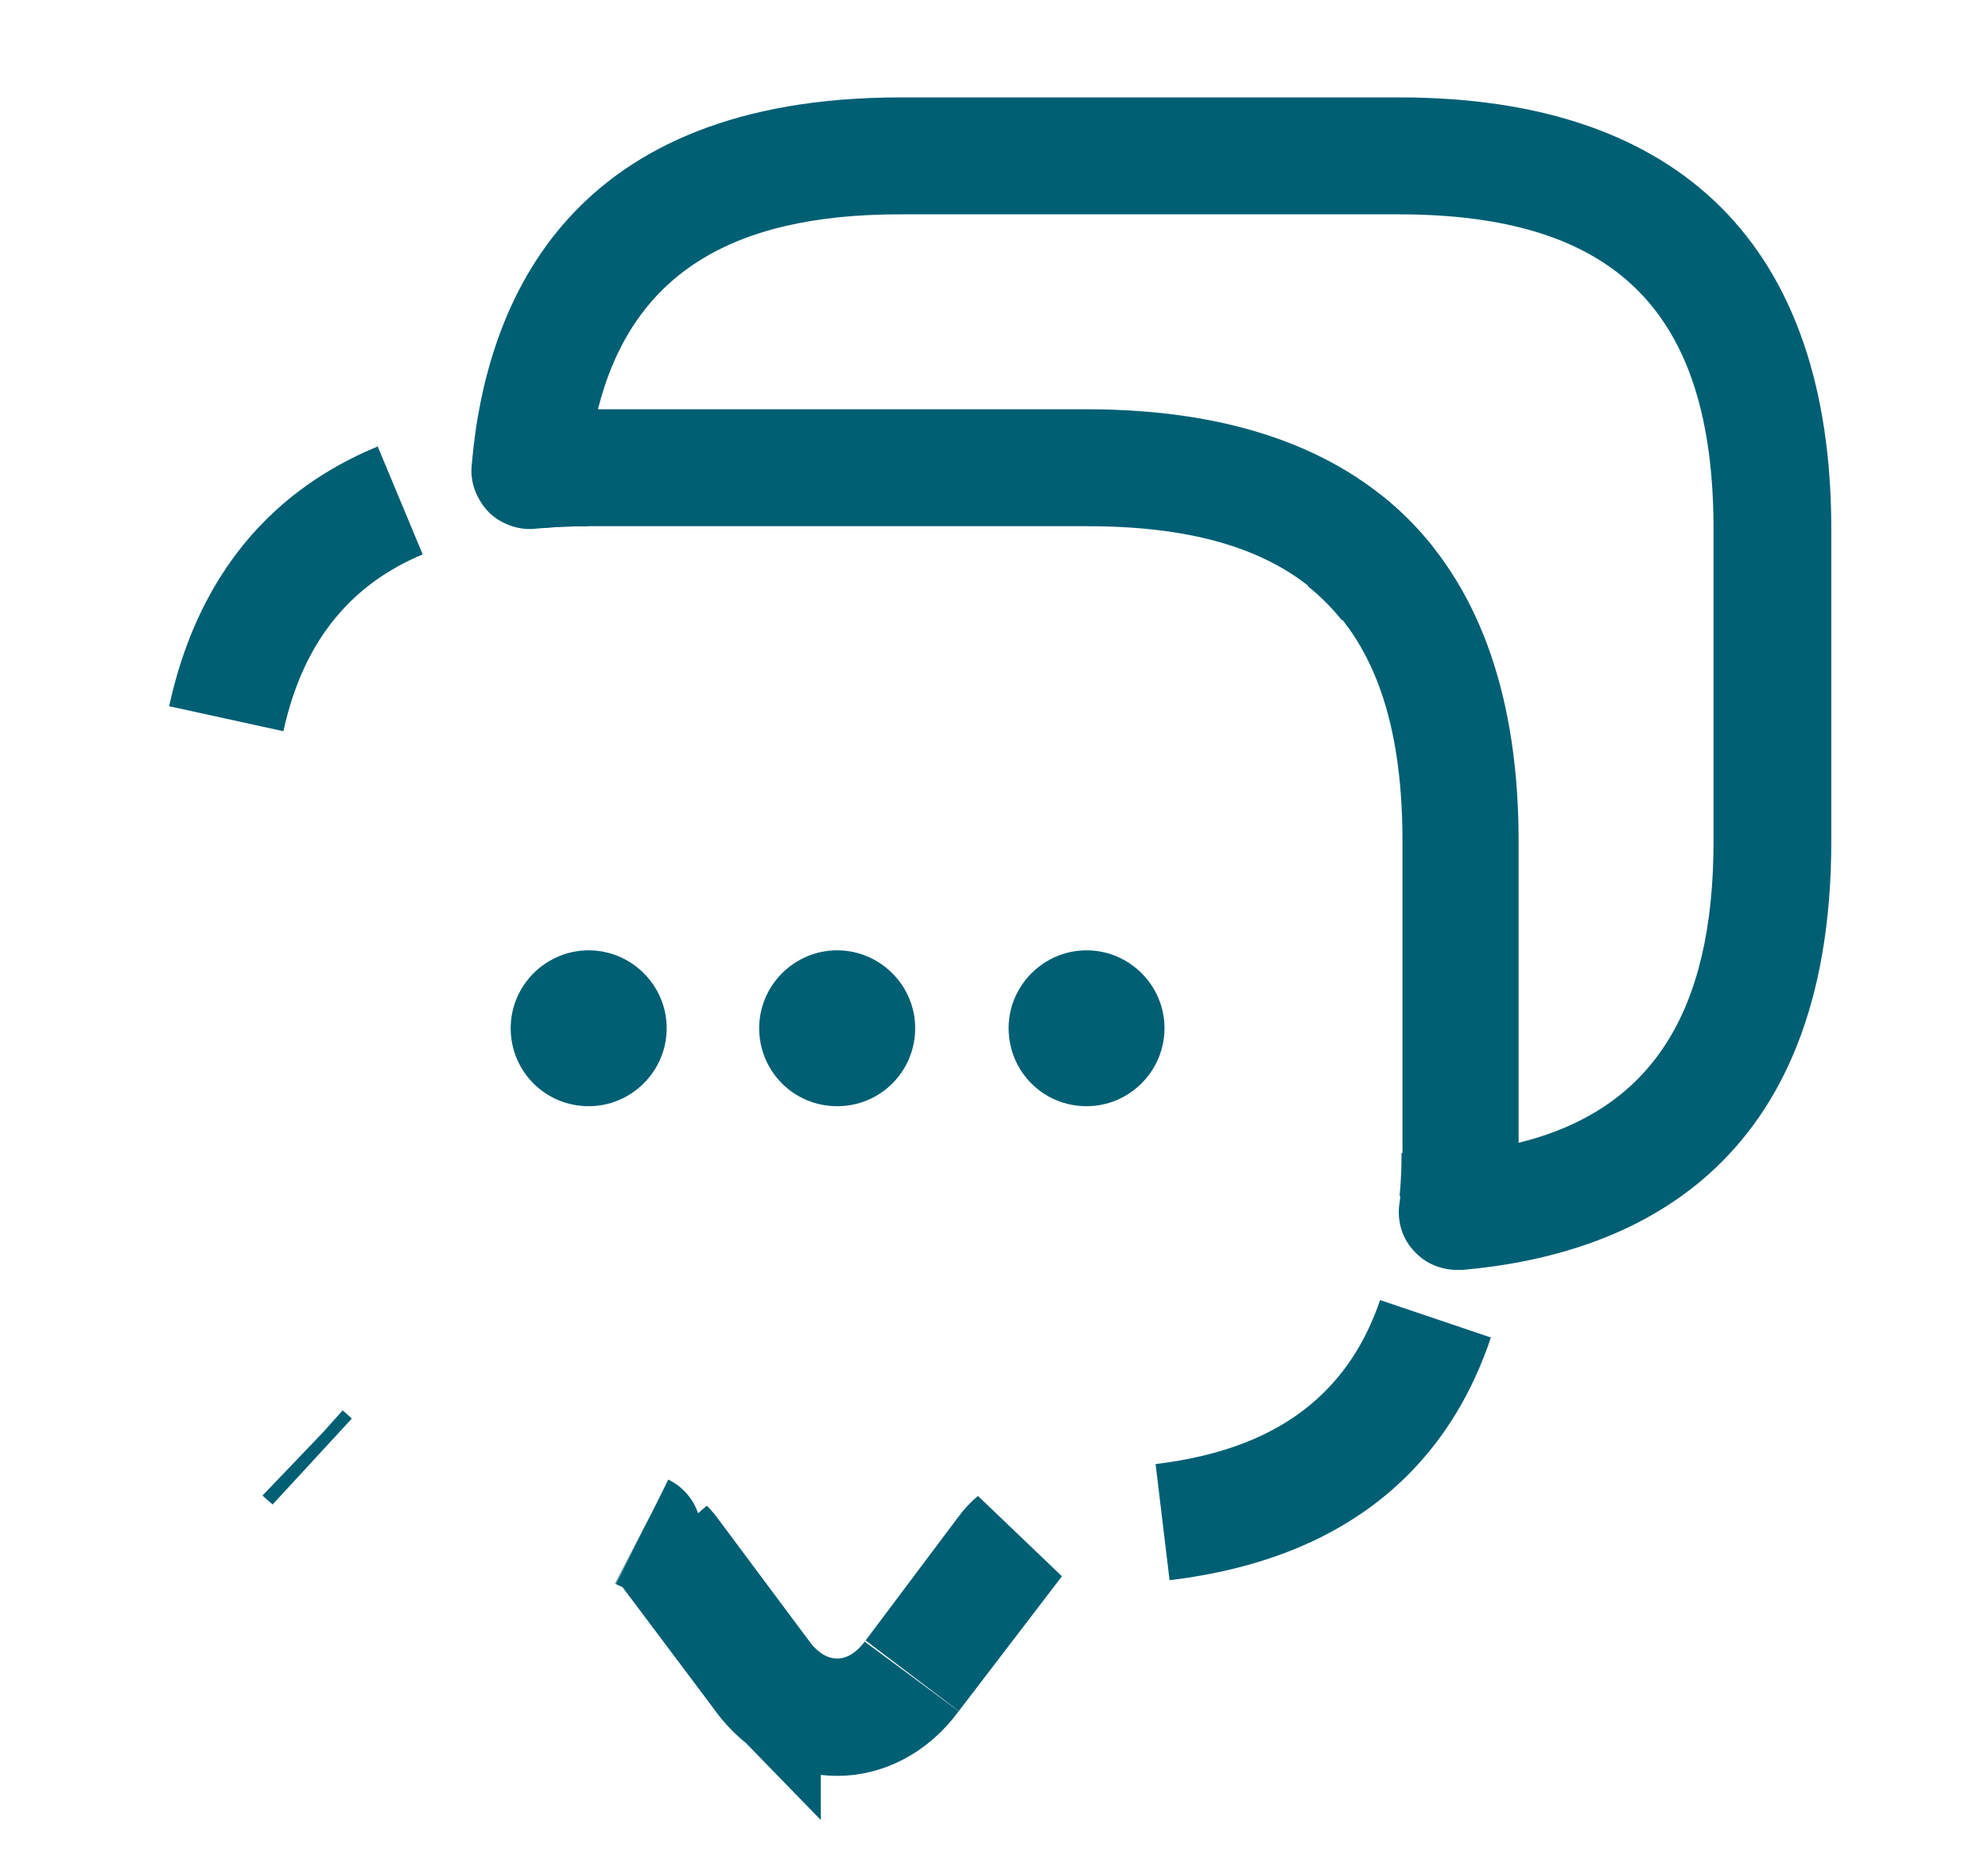
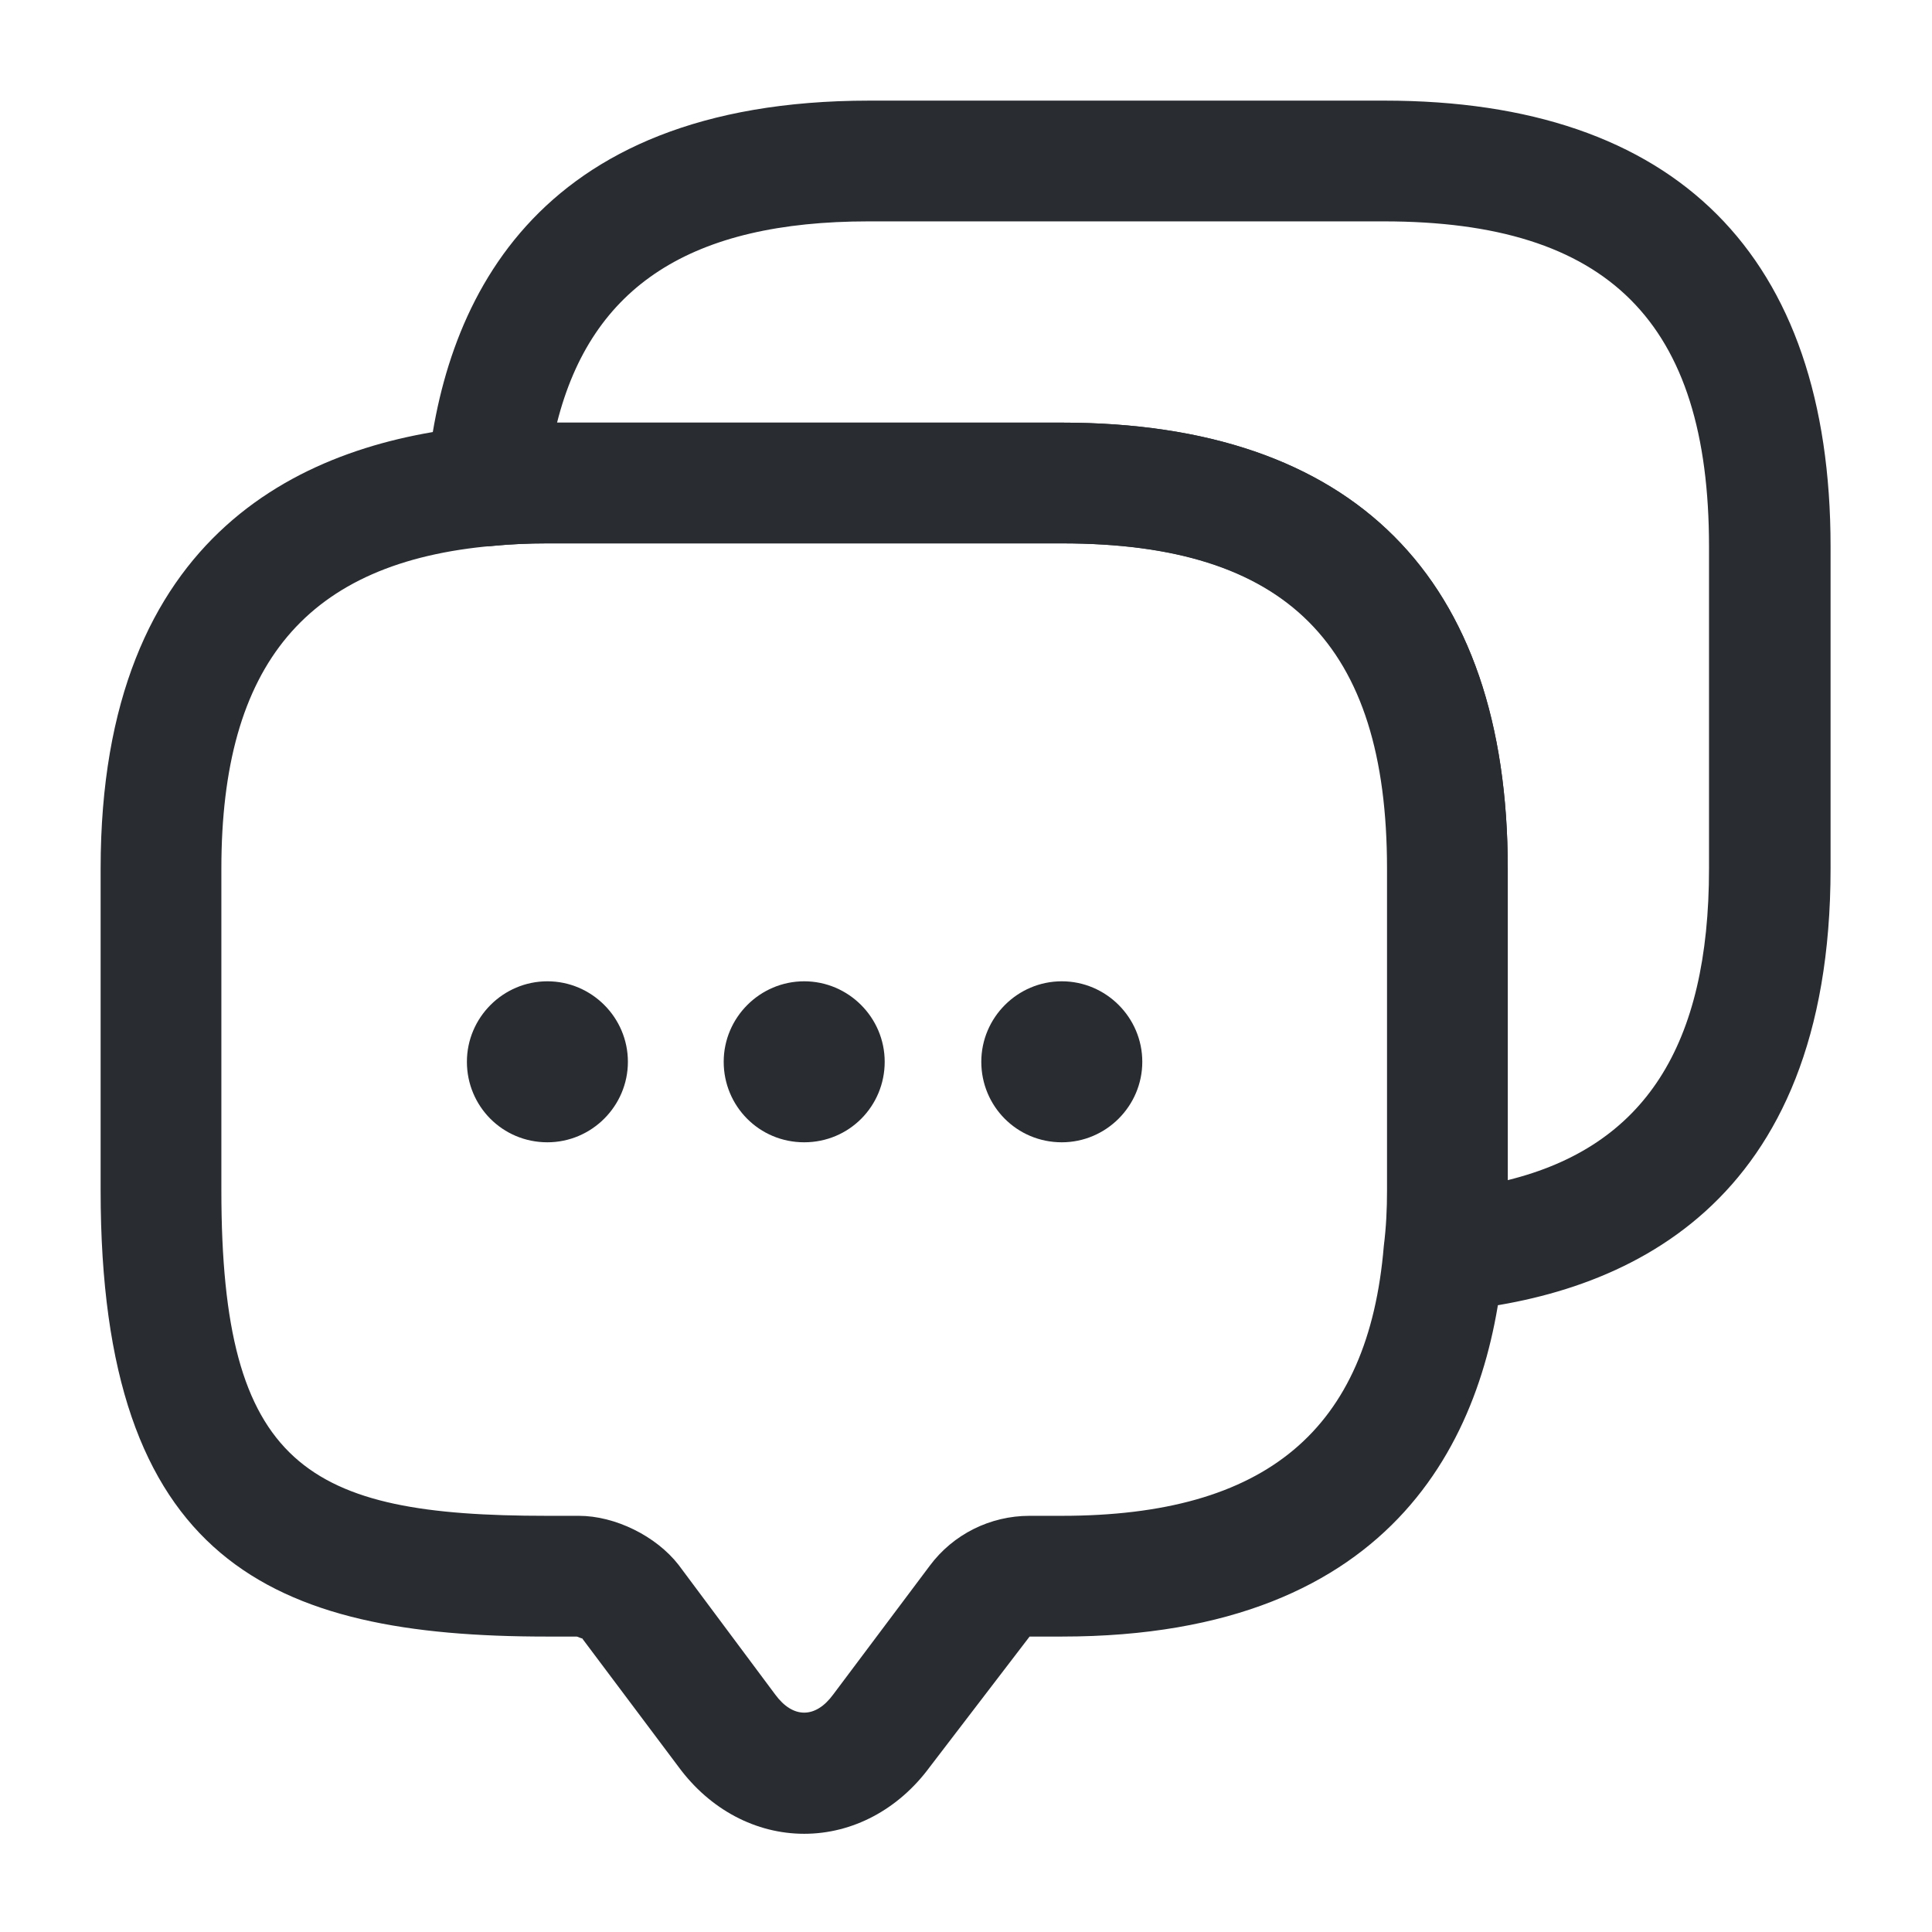
- <svg xmlns="http://www.w3.org/2000/svg" width="17" height="16" viewBox="0 0 17 16" fill="none">
-   <path d="M6.517 14.331C6.517 14.332 6.518 14.333 6.519 14.334L6.519 14.333L5.719 13.267L5.691 13.23C5.702 13.241 5.712 13.252 5.722 13.264L6.517 14.331ZM7.159 14.683C7.454 14.683 7.668 14.508 7.795 14.338C7.621 14.575 7.385 14.687 7.159 14.687C6.932 14.687 6.696 14.574 6.521 14.337C6.649 14.508 6.863 14.683 7.159 14.683ZM7.802 14.329L7.802 14.329L8.599 13.267L8.6 13.265C8.625 13.232 8.653 13.202 8.685 13.175L8.628 13.249L7.802 14.329ZM2.597 12.434C2.616 12.451 2.635 12.468 2.655 12.485C2.652 12.482 2.649 12.48 2.646 12.477C2.629 12.462 2.611 12.447 2.594 12.431C2.595 12.432 2.596 12.433 2.597 12.434ZM5.491 13.1C5.497 13.103 5.499 13.104 5.493 13.101L5.491 13.1ZM5.018 4C4.878 4 4.742 4.005 4.61 4.016C4.726 4.005 4.864 4 5.018 4ZM2.704 4.726C2.916 4.534 3.16 4.388 3.421 4.28C3.059 4.432 2.747 4.651 2.496 4.95C2.216 5.283 2.036 5.686 1.935 6.146C2.082 5.472 2.371 5.027 2.704 4.726ZM11.534 12.39C11.884 12.096 12.125 11.72 12.275 11.279C12.164 11.61 11.998 11.92 11.759 12.183C11.403 12.576 10.844 12.909 9.942 13.017C10.569 12.941 11.11 12.746 11.534 12.39ZM12.466 10.277C12.48 10.133 12.485 9.997 12.485 9.86C12.485 10.015 12.481 10.152 12.466 10.277ZM11.69 4.796C11.628 4.734 11.563 4.676 11.495 4.622C11.564 4.676 11.629 4.734 11.69 4.795C11.751 4.856 11.809 4.921 11.864 4.99C11.81 4.923 11.752 4.858 11.69 4.796Z" fill="#005F73" stroke="#005F73" />
-   <path d="M7.159 9.46C6.786 9.46 6.492 9.16 6.492 8.793C6.492 8.427 6.792 8.127 7.159 8.127C7.526 8.127 7.826 8.427 7.826 8.793C7.826 9.16 7.532 9.46 7.159 9.46Z" fill="#005F73" />
-   <path d="M9.292 9.46C8.918 9.46 8.625 9.16 8.625 8.793C8.625 8.427 8.925 8.127 9.292 8.127C9.658 8.127 9.958 8.427 9.958 8.793C9.958 9.16 9.658 9.46 9.292 9.46Z" fill="#005F73" />
-   <path d="M5.034 9.46C4.661 9.46 4.367 9.16 4.367 8.793C4.367 8.427 4.667 8.127 5.034 8.127C5.401 8.127 5.701 8.427 5.701 8.793C5.701 9.16 5.401 9.46 5.034 9.46Z" fill="#005F73" />
-   <path d="M12.46 10.86C12.326 10.86 12.193 10.807 12.1 10.707C11.993 10.6 11.946 10.447 11.966 10.3C11.986 10.16 11.993 10.013 11.993 9.86V7.193C11.993 5.333 11.16 4.5 9.3 4.5H5.033C4.88 4.5 4.733 4.507 4.593 4.52C4.446 4.54 4.293 4.487 4.186 4.387C4.08 4.28 4.02 4.133 4.033 3.987C4.153 2.547 4.893 0.833 7.7 0.833H11.966C14.38 0.833 15.66 2.113 15.66 4.527V7.193C15.66 10 13.946 10.733 12.506 10.86C12.486 10.86 12.473 10.86 12.46 10.86ZM5.113 3.5H9.293C11.706 3.5 12.986 4.78 12.986 7.193V9.773C14.12 9.493 14.653 8.66 14.653 7.193V4.527C14.653 2.667 13.82 1.833 11.96 1.833H7.693C6.226 1.833 5.4 2.367 5.113 3.5Z" fill="#005F73" />
+ <svg xmlns="http://www.w3.org/2000/svg" width="24" height="24" viewBox="0 0 24 24" fill="none">
+   <path d="M9.99 22.78C9.39 22.78 8.82 22.48 8.43 21.95L7.23 20.35C7.23 20.36 7.18 20.33 7.16 20.33H6.79C3.37 20.33 1.25 19.4 1.25 14.79V10.79C1.25 6.58 3.82 5.48 5.98 5.29C6.22 5.26 6.5 5.25 6.79 5.25H13.19C16.81 5.25 18.73 7.17 18.73 10.79V14.79C18.73 15.08 18.72 15.36 18.68 15.63C18.5 17.76 17.4 20.33 13.19 20.33H12.79L11.55 21.95C11.16 22.48 10.59 22.78 9.99 22.78ZM6.79 6.75C6.56 6.75 6.34 6.76 6.13 6.78C3.81 6.98 2.75 8.25 2.75 10.79V14.79C2.75 18.22 3.81 18.83 6.79 18.83H7.19C7.64 18.83 8.15 19.08 8.43 19.44L9.63 21.05C9.85 21.35 10.13 21.35 10.35 21.05L11.55 19.45C11.84 19.06 12.3 18.83 12.79 18.83H13.19C15.73 18.83 17 17.76 17.19 15.48C17.22 15.24 17.23 15.02 17.23 14.79V10.79C17.23 8 15.98 6.75 13.19 6.75H6.79V6.75Z" fill="#292D32" />
+   <path d="M9.99 14.19C9.43 14.19 8.99 13.74 8.99 13.19C8.99 12.64 9.44 12.19 9.99 12.19C10.54 12.19 10.99 12.64 10.99 13.19C10.99 13.74 10.55 14.19 9.99 14.19Z" fill="#292D32" />
+   <path d="M13.19 14.19C12.63 14.19 12.19 13.74 12.19 13.19C12.19 12.64 12.64 12.19 13.19 12.19C13.74 12.19 14.19 12.64 14.19 13.19C14.19 13.74 13.74 14.19 13.19 14.19Z" fill="#292D32" />
+   <path d="M6.8 14.19C6.24 14.19 5.8 13.74 5.8 13.19C5.8 12.64 6.25 12.19 6.8 12.19C7.35 12.19 7.8 12.64 7.8 13.19C7.8 13.74 7.35 14.19 6.8 14.19Z" fill="#292D32" />
+   <path d="M17.94 16.29C17.74 16.29 17.54 16.21 17.4 16.06C17.24 15.9 17.17 15.67 17.2 15.45C17.23 15.24 17.24 15.02 17.24 14.79V10.79C17.24 8 15.99 6.75 13.2 6.75H6.8C6.57 6.75 6.35 6.76 6.14 6.78C5.92 6.81 5.69 6.73 5.53 6.58C5.37 6.42 5.28 6.2 5.3 5.98C5.48 3.82 6.59 1.25 10.8 1.25H17.2C20.82 1.25 22.74 3.17 22.74 6.79V10.79C22.74 15 20.17 16.1 18.01 16.29C17.98 16.29 17.96 16.29 17.94 16.29ZM6.92 5.25H13.19C16.81 5.25 18.73 7.17 18.73 10.79V14.66C20.43 14.24 21.23 12.99 21.23 10.79V6.79C21.23 4 19.98 2.75 17.19 2.75H10.79C8.59 2.75 7.35 3.55 6.92 5.25Z" fill="#292D32" />
</svg>
